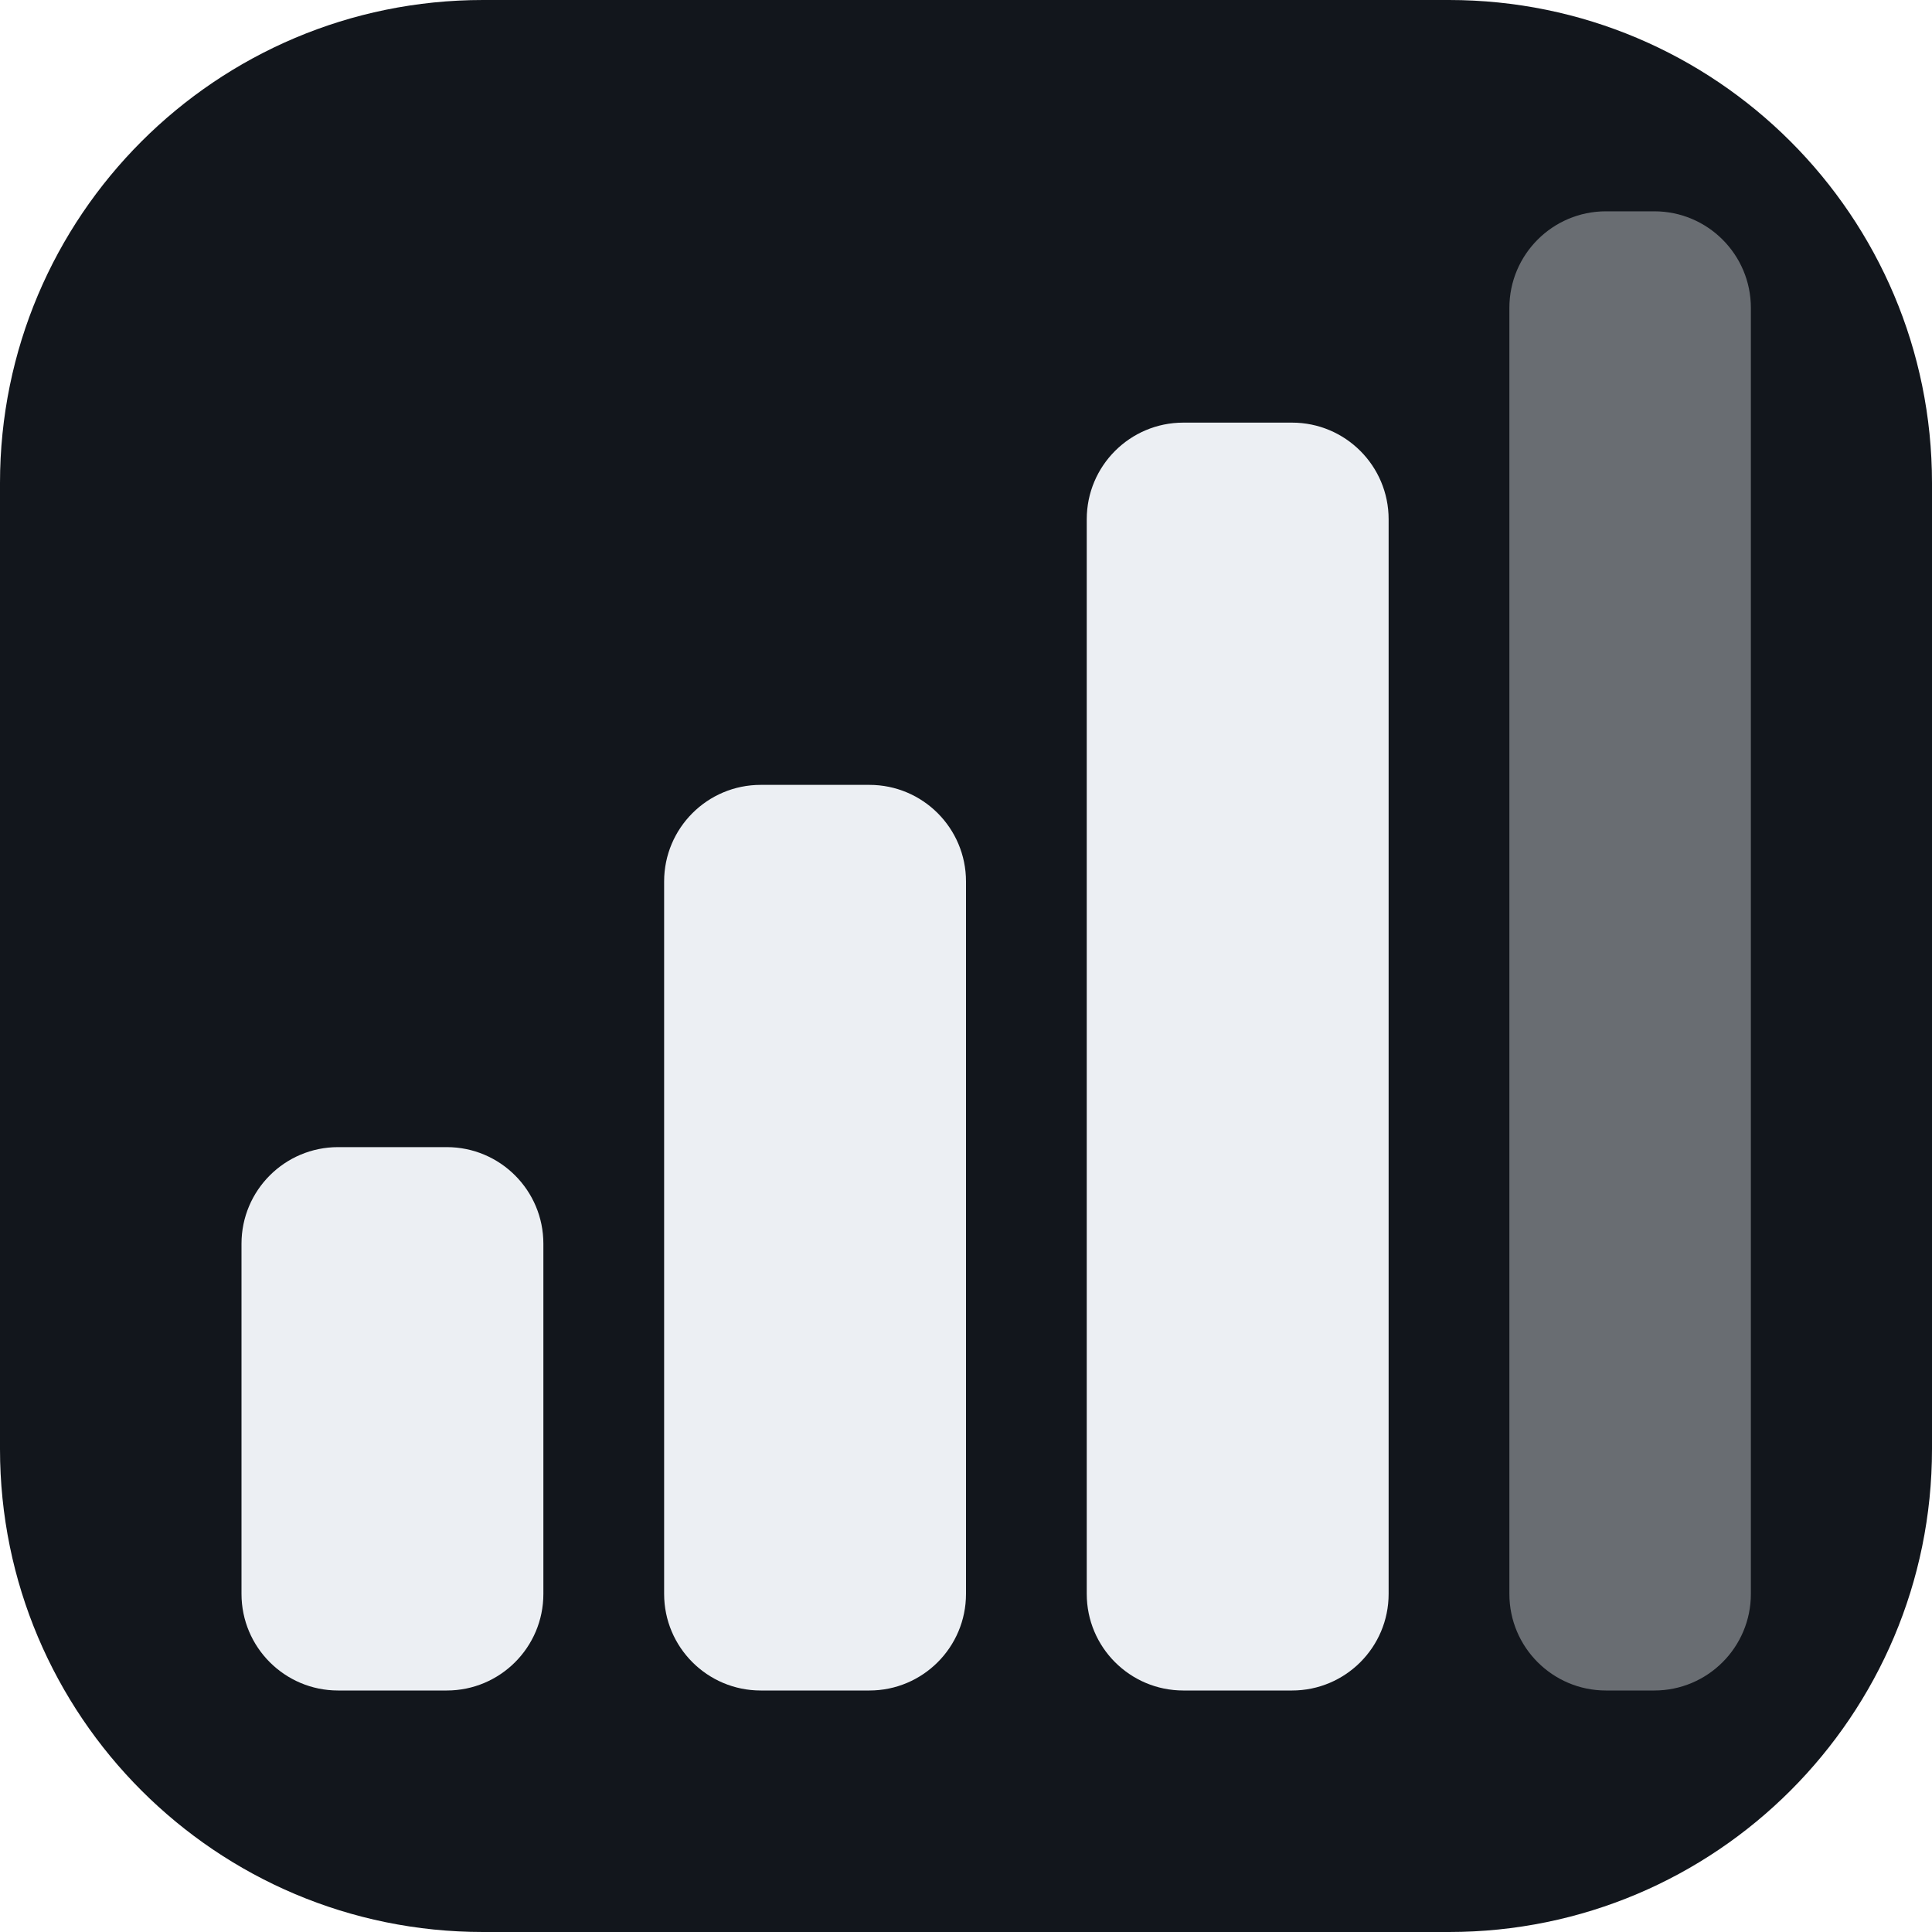
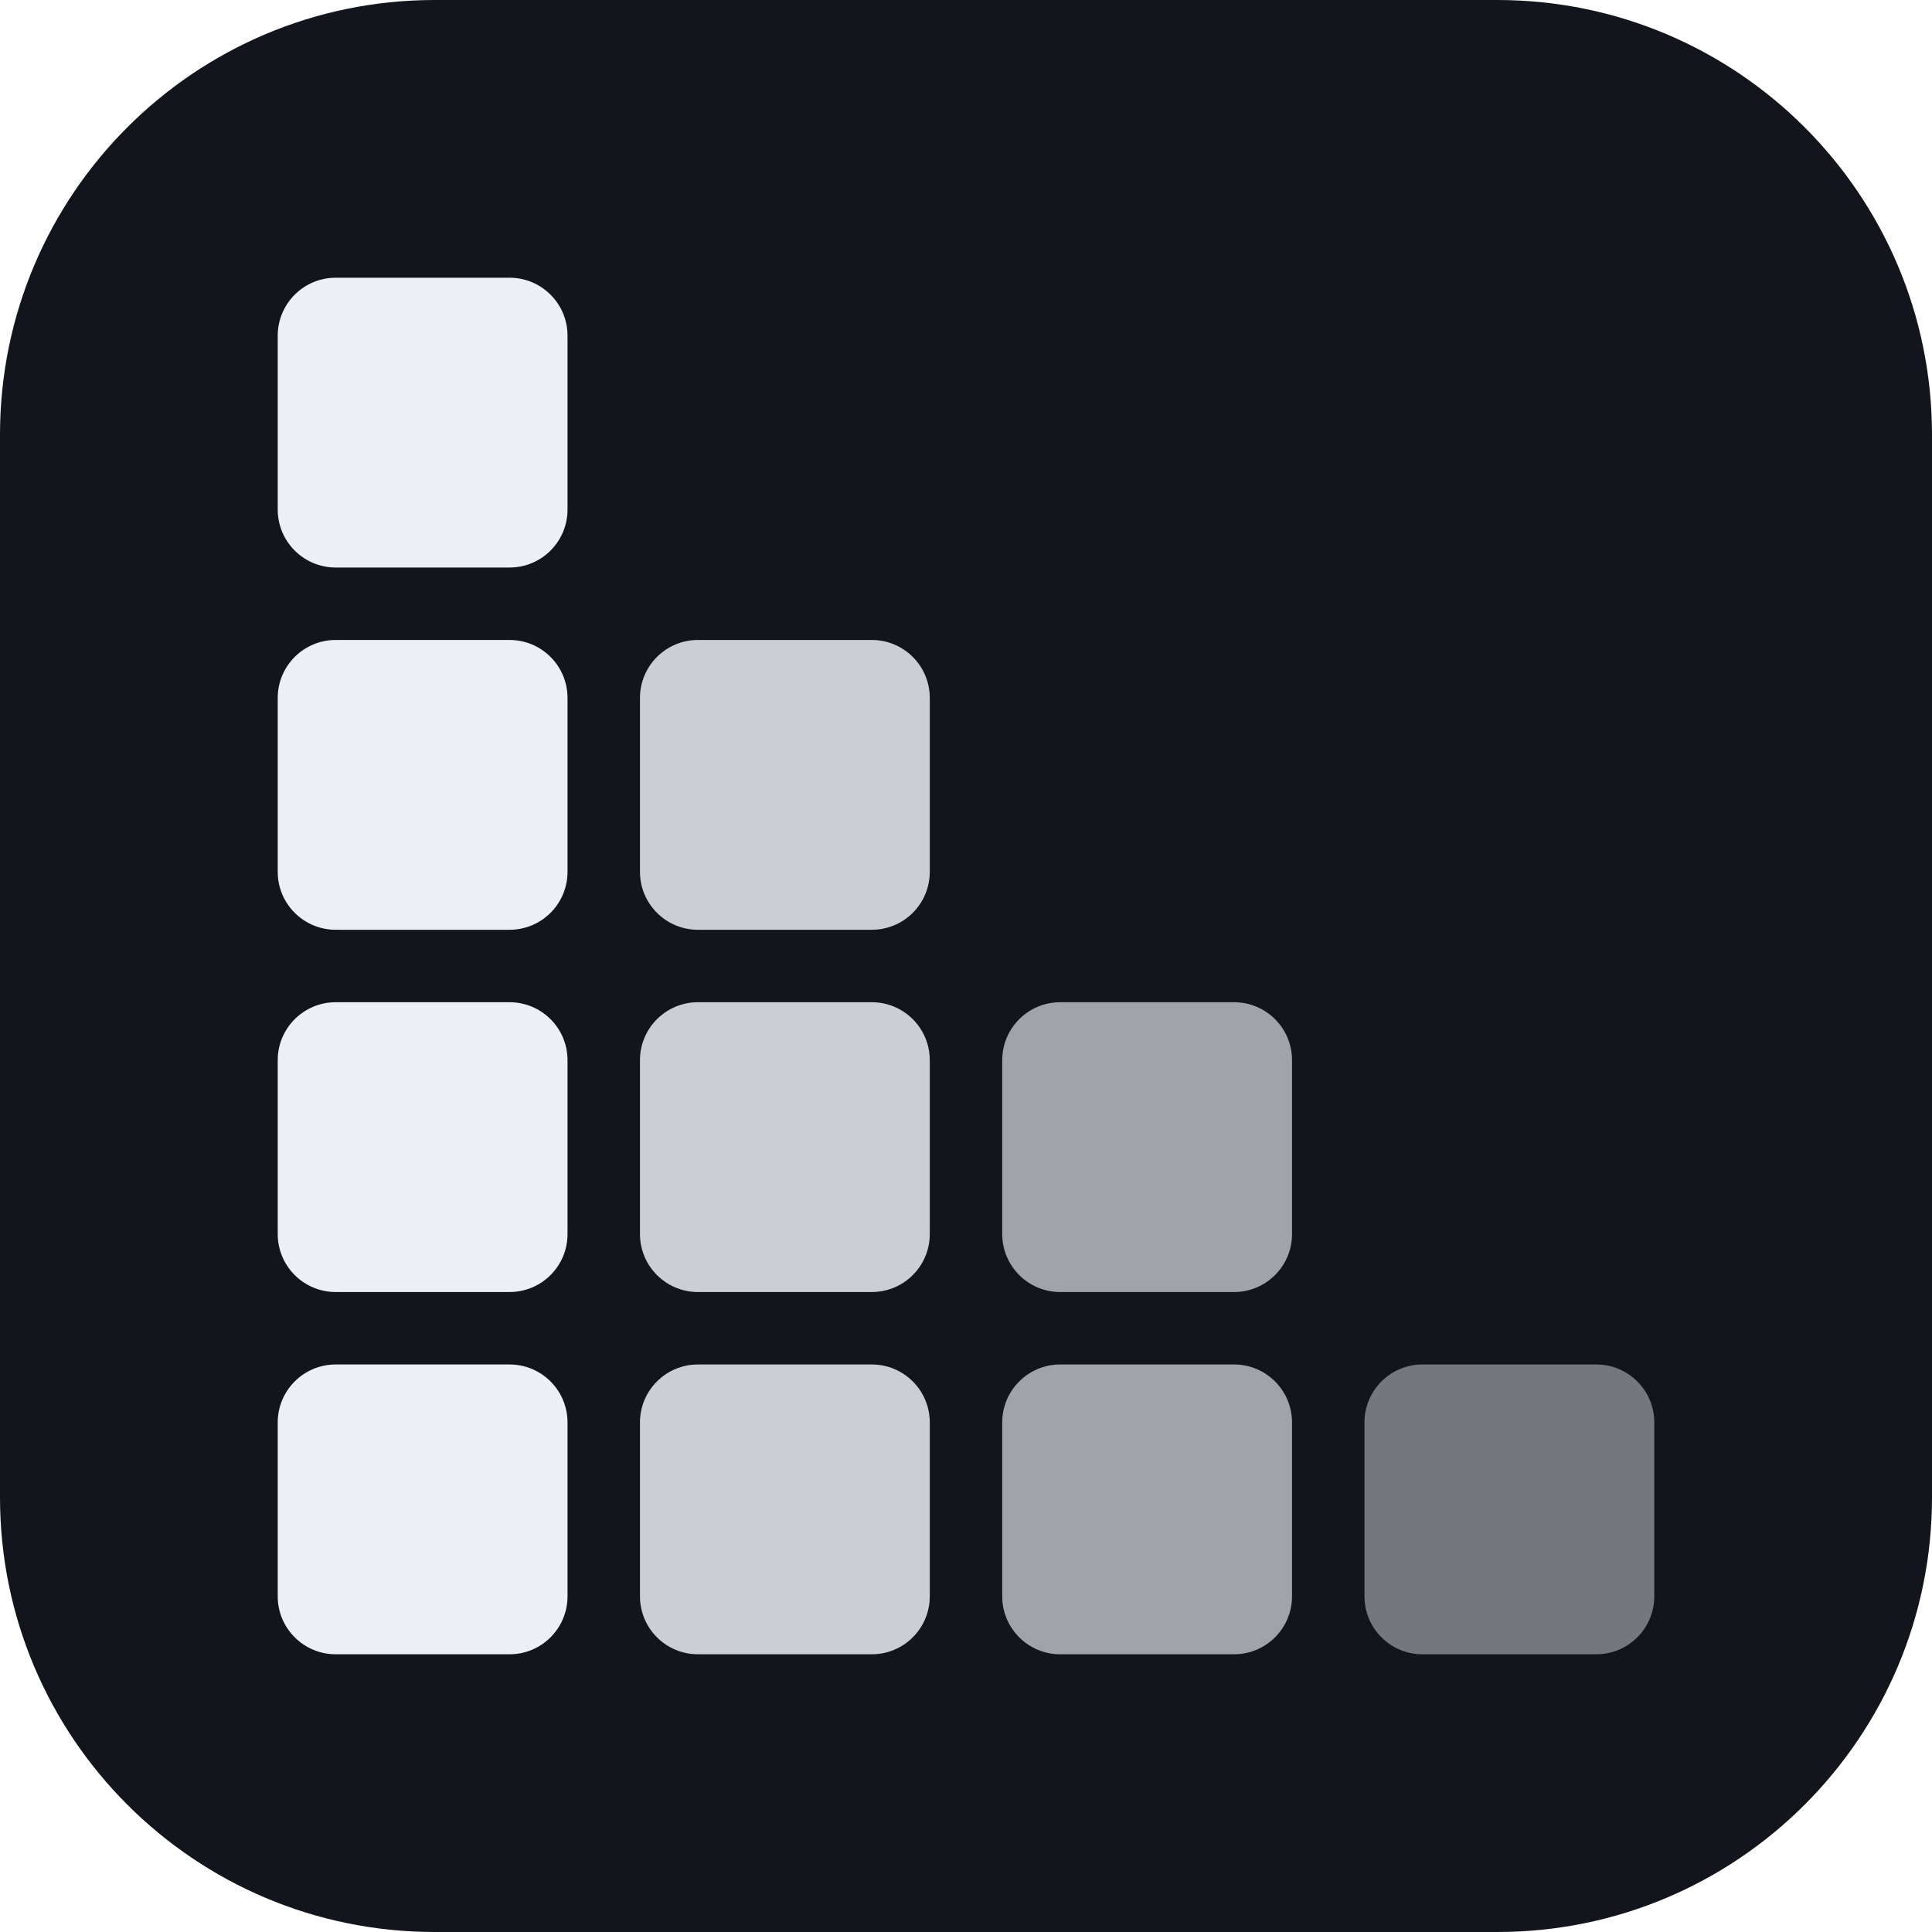
- <svg xmlns="http://www.w3.org/2000/svg" viewBox="0 0 32 32">
-   <rect width="32" height="32" rx="8" fill="#12161c" />
-   <g transform="translate(2 2)" fill="#eceff3">
-     <rect x="2" y="17" width="5" height="9" rx="1.6" />
-     <rect x="9" y="11" width="5" height="15" rx="1.6" />
-     <rect x="16" y="5" width="5" height="21" rx="1.6" />
-     <rect x="23" y="1.5" width="4" height="24.5" rx="1.6" opacity=".4" />
+ <svg xmlns="http://www.w3.org/2000/svg" viewBox="0 0 40 40">
+   <rect width="40" height="40" rx="9" fill="#12161c" />
+   <g transform="translate(5 5) scale(.75)" fill="#eceff3">
+     <rect x="1" y="1" width="8" height="8" rx="1.6" opacity="1" />
+     <rect x="1" y="11" width="8" height="8" rx="1.6" opacity="1" />
+     <rect x="11" y="11" width="8" height="8" rx="1.6" opacity="0.85" />
+     <rect x="1" y="21" width="8" height="8" rx="1.6" opacity="1" />
+     <rect x="11" y="21" width="8" height="8" rx="1.6" opacity="0.85" />
+     <rect x="21" y="21" width="8" height="8" rx="1.6" opacity="0.65" />
+     <rect x="1" y="31" width="8" height="8" rx="1.6" opacity="1" />
+     <rect x="11" y="31" width="8" height="8" rx="1.6" opacity="0.85" />
+     <rect x="21" y="31" width="8" height="8" rx="1.6" opacity="0.65" />
+     <rect x="31" y="31" width="8" height="8" rx="1.6" opacity="0.45" />
  </g>
</svg>
